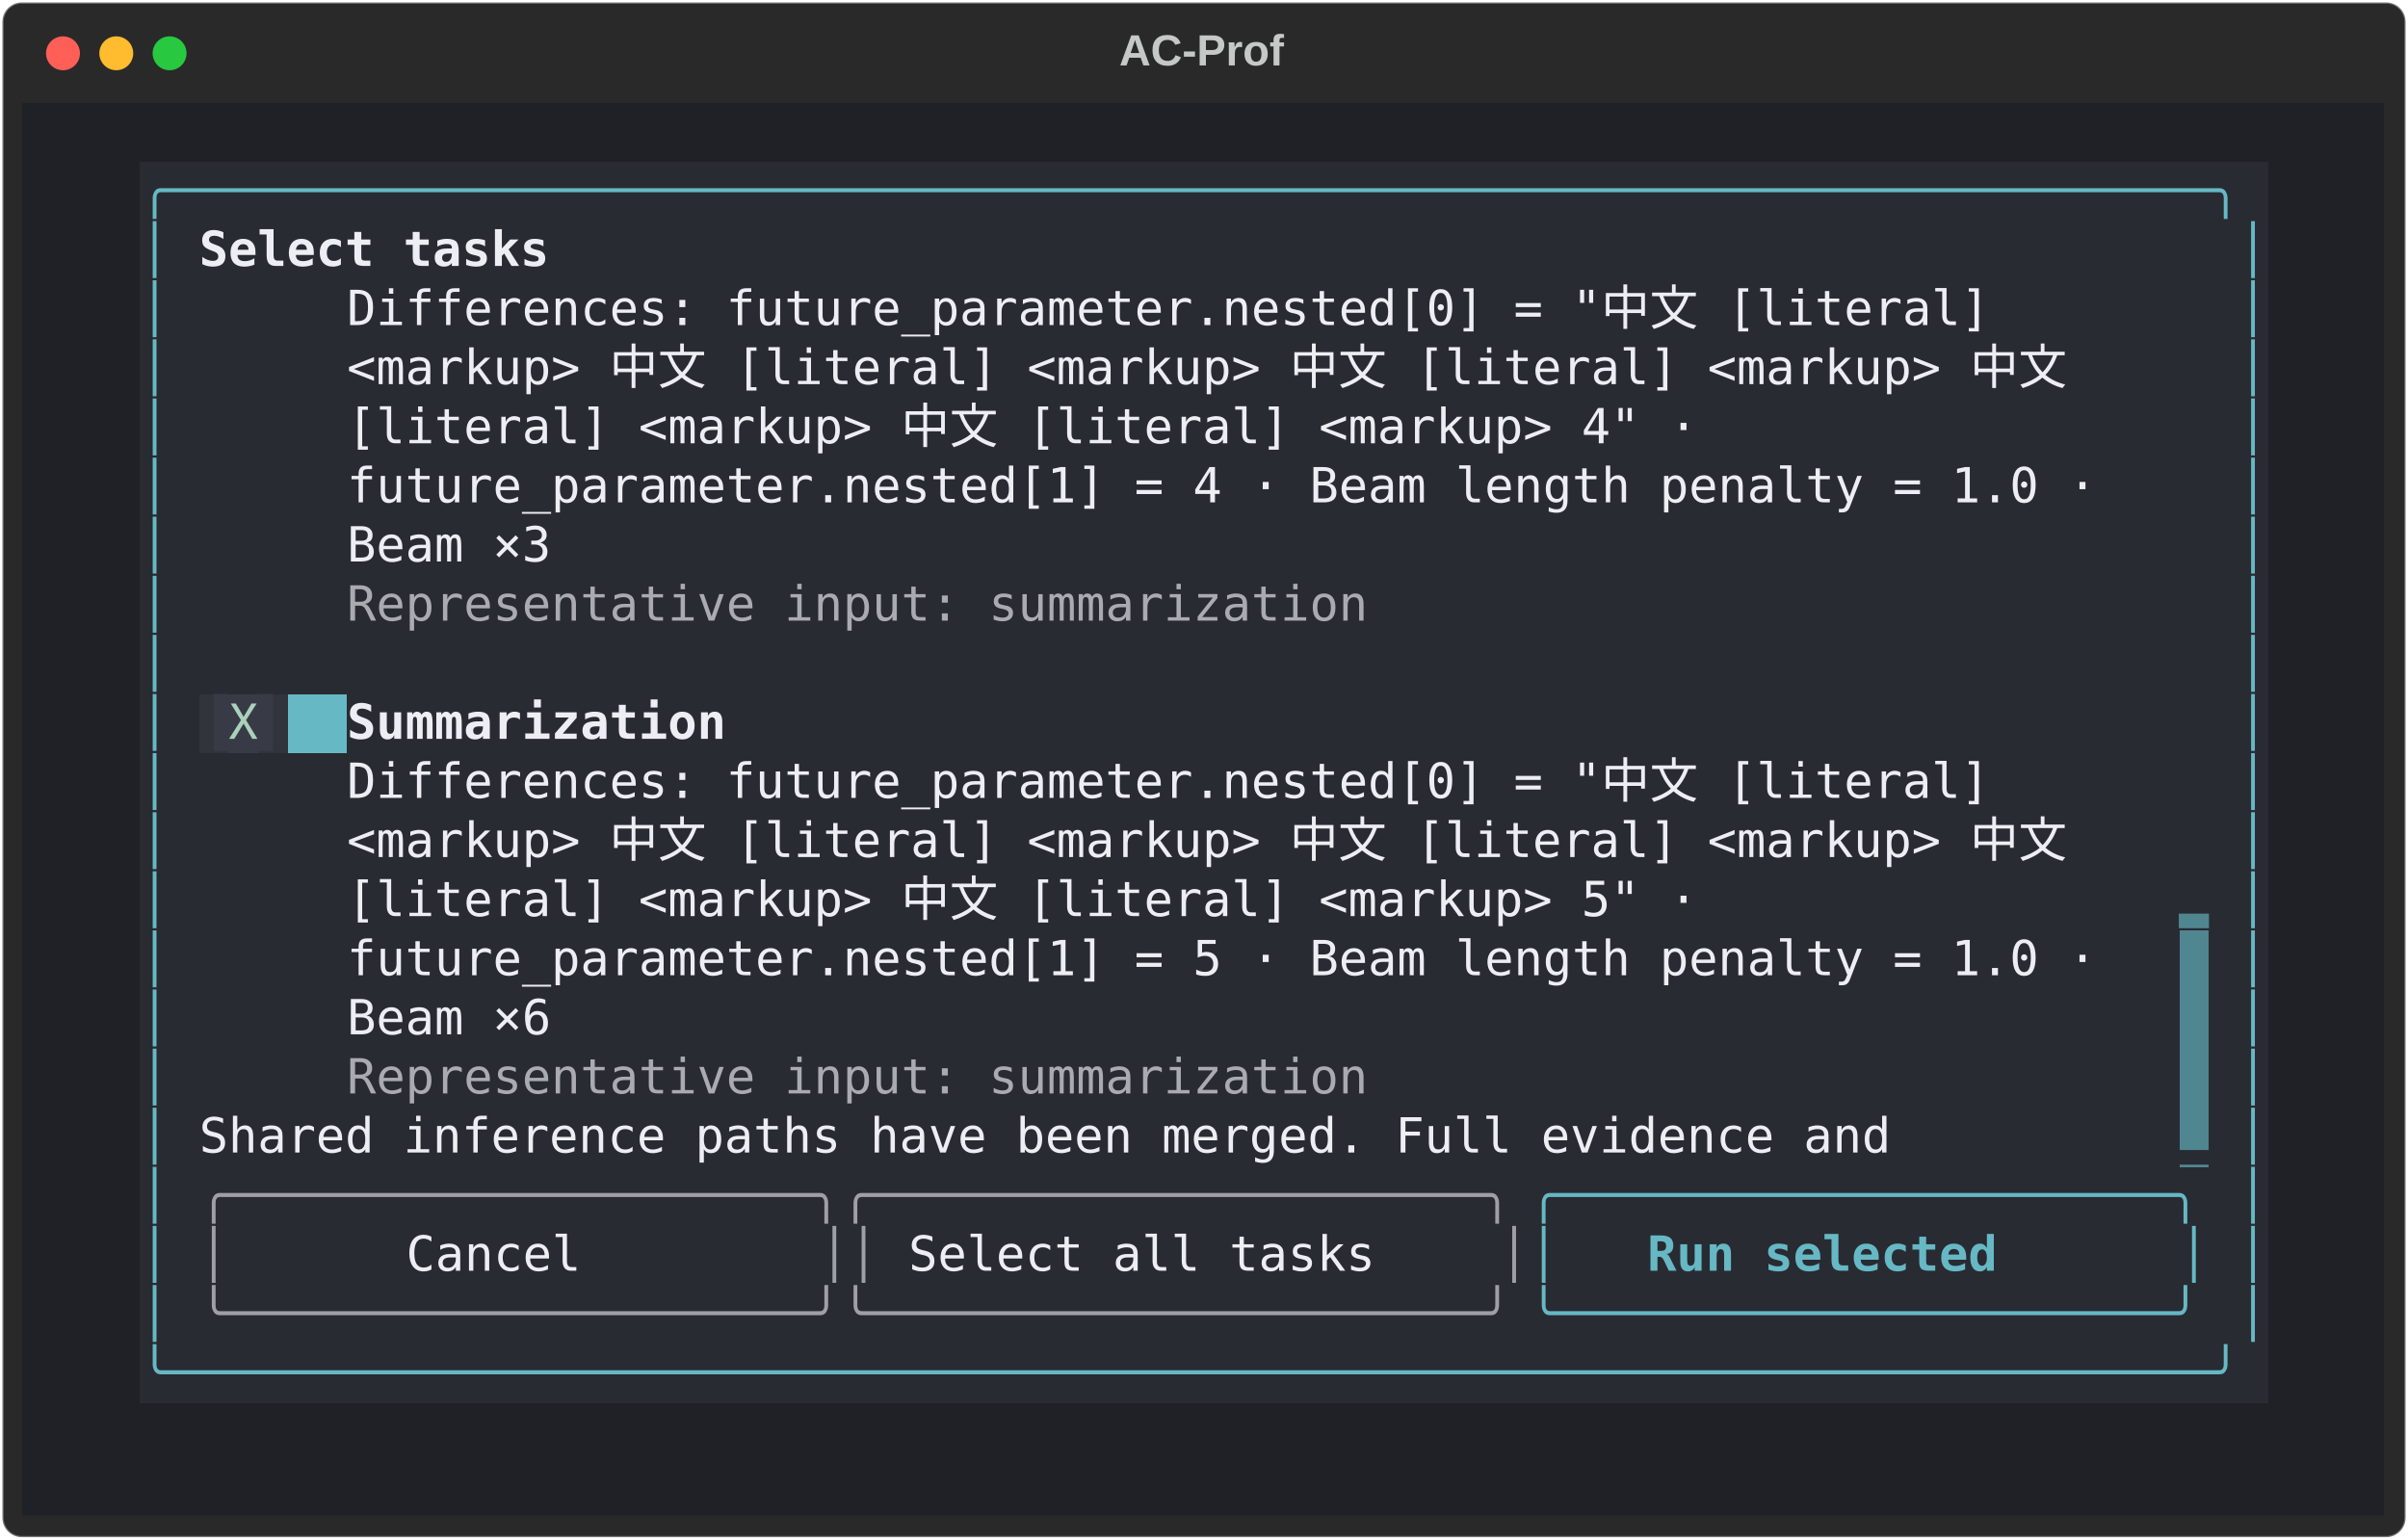
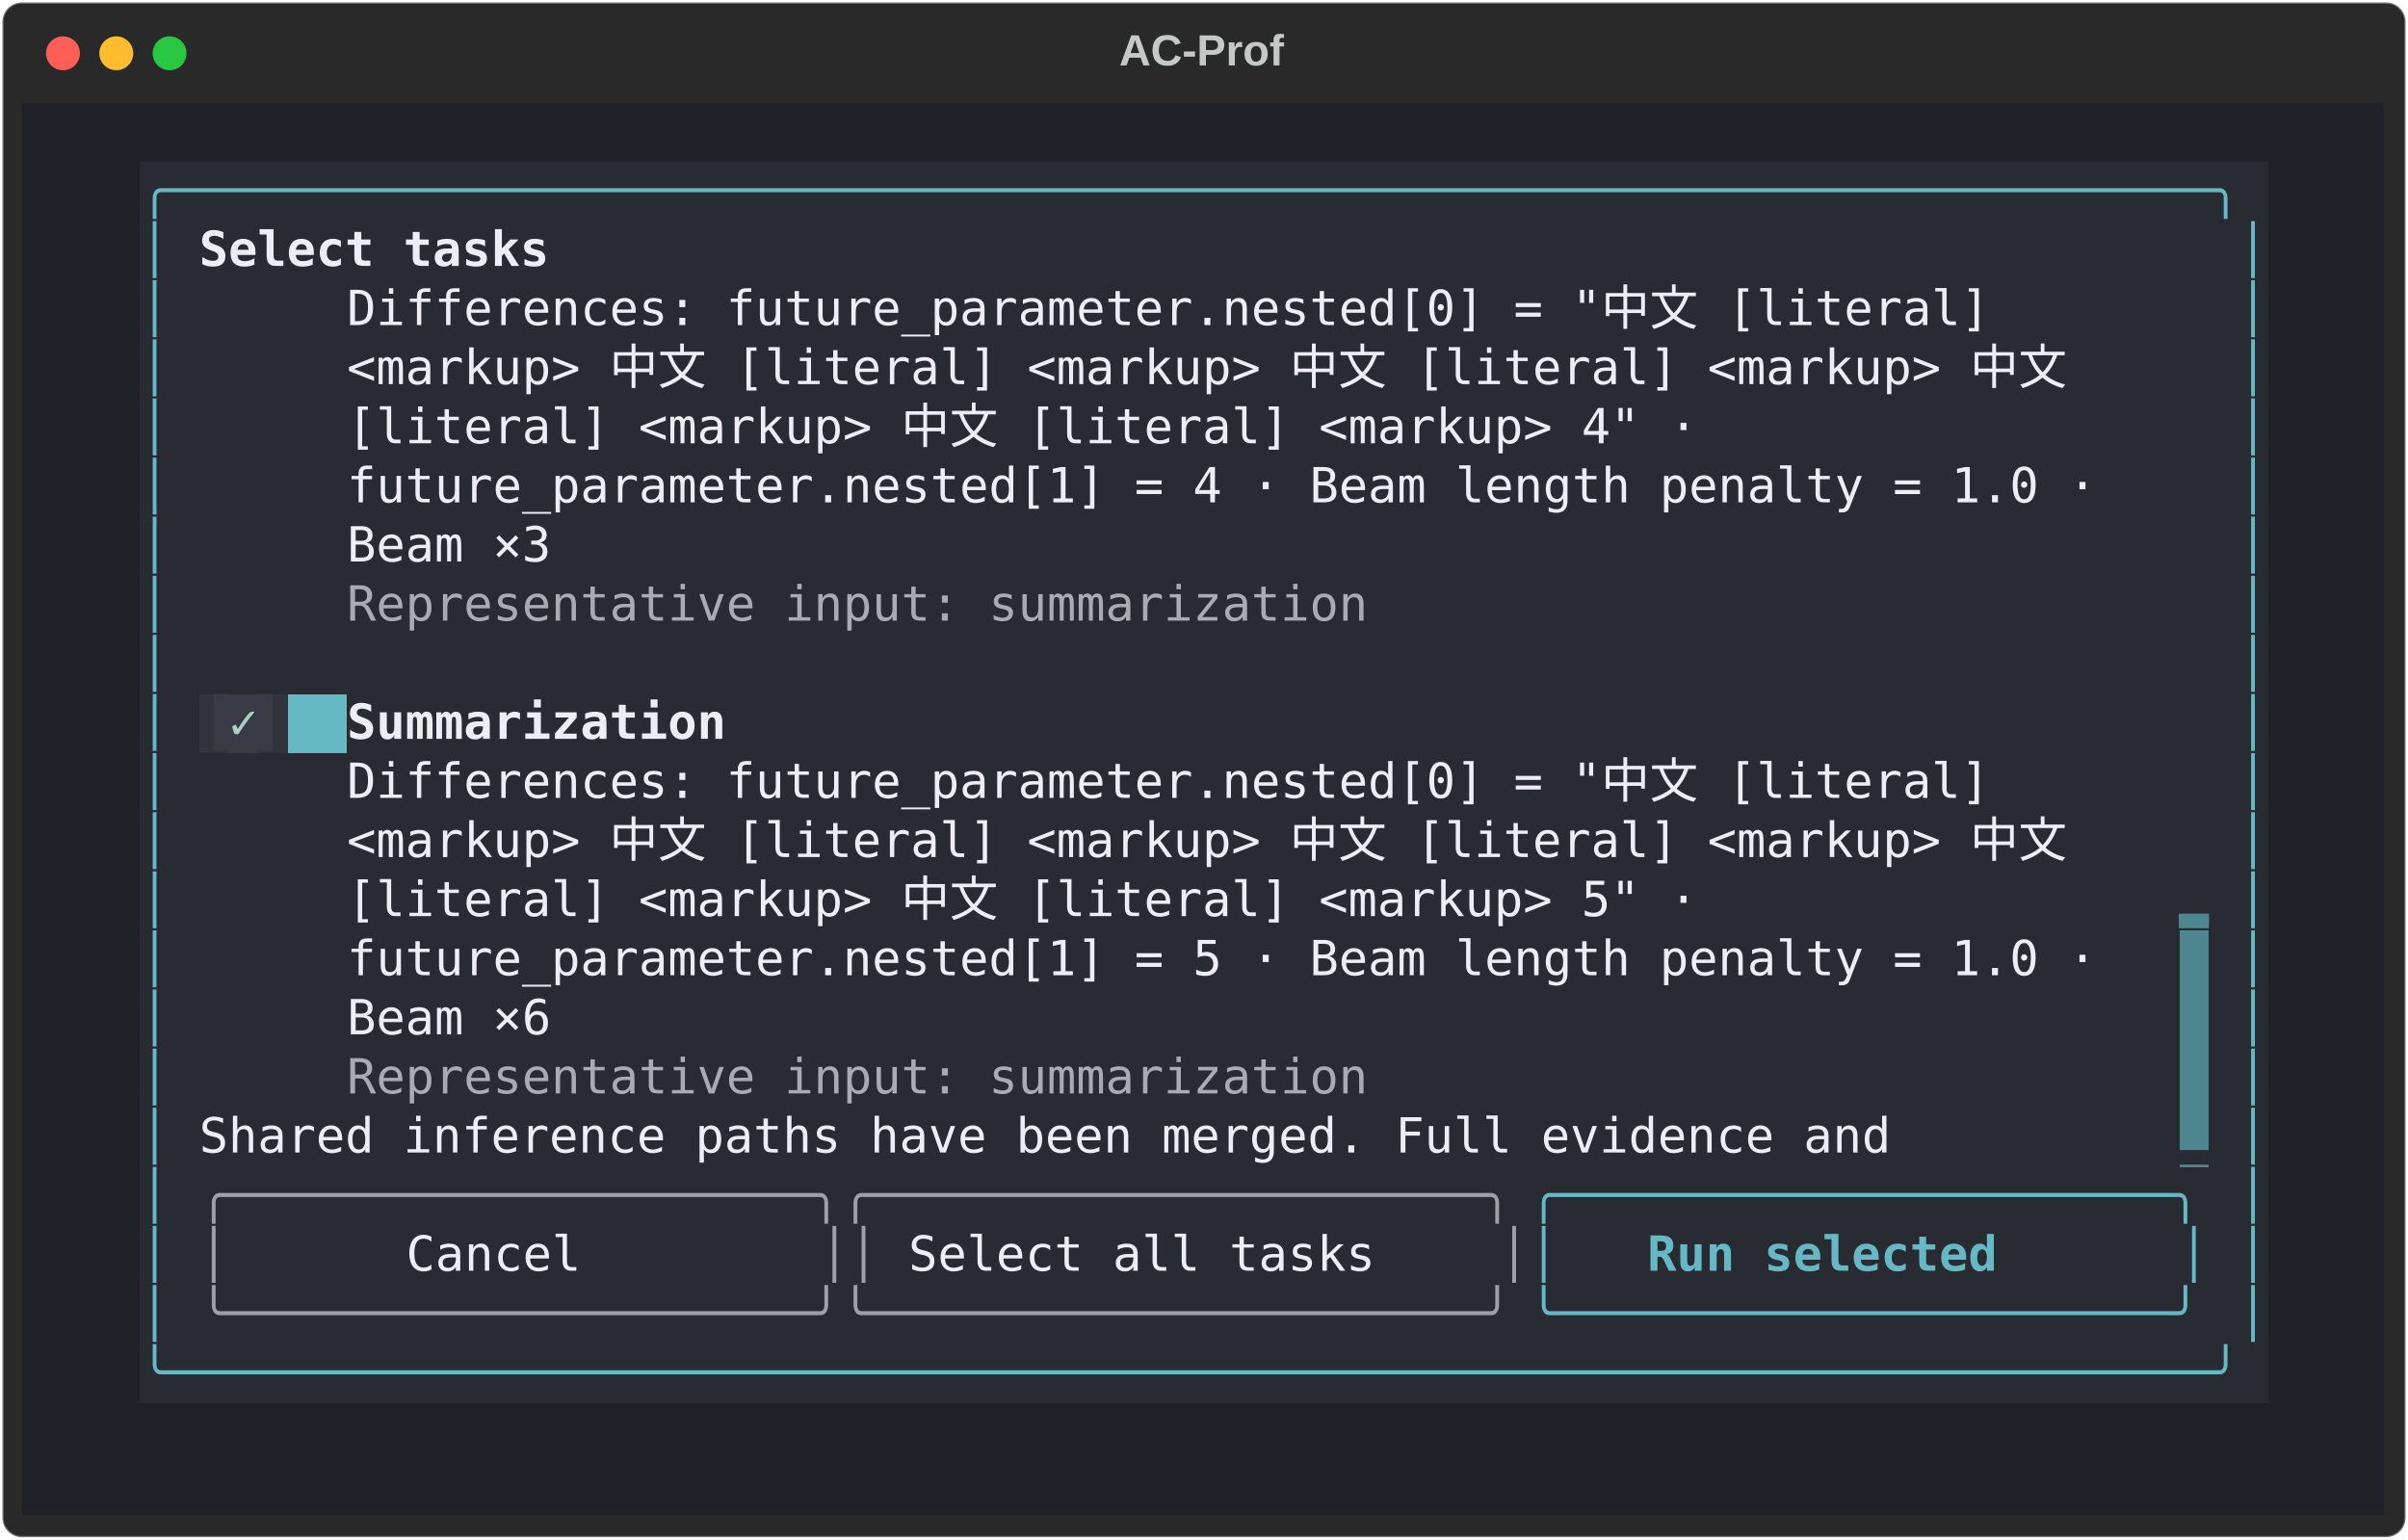
<svg xmlns="http://www.w3.org/2000/svg" class="rich-terminal" viewBox="0 0 994 635.6">
  <style>

    @font-face {
        font-family: "Fira Code";
        src: local("FiraCode-Regular"),
                url("https://cdnjs.cloudflare.com/ajax/libs/firacode/6.2.0/woff2/FiraCode-Regular.woff2") format("woff2"),
                url("https://cdnjs.cloudflare.com/ajax/libs/firacode/6.2.0/woff/FiraCode-Regular.woff") format("woff");
        font-style: normal;
        font-weight: 400;
    }
    @font-face {
        font-family: "Fira Code";
        src: local("FiraCode-Bold"),
                url("https://cdnjs.cloudflare.com/ajax/libs/firacode/6.2.0/woff2/FiraCode-Bold.woff2") format("woff2"),
                url("https://cdnjs.cloudflare.com/ajax/libs/firacode/6.2.0/woff/FiraCode-Bold.woff") format("woff");
        font-style: bold;
        font-weight: 700;
    }

    .terminal-matrix {
        font-family: Fira Code, monospace;
        font-size: 20px;
        line-height: 24.4px;
        font-variant-east-asian: full-width;
    }

    .terminal-title {
        font-size: 18px;
        font-weight: bold;
        font-family: arial;
    }

    .terminal-r1 { fill: #c5c8c6 }
.terminal-r2 { fill: #66b8c4 }
.terminal-r3 { fill: #eceef3;font-weight: bold }
.terminal-r4 { fill: #eceef3 }
.terminal-r5 { fill: #a9abb1 }
.terminal-r6 { fill: #383b45 }
.terminal-r7 { fill: #abd0bc }
.terminal-r8 { fill: #0d1719;font-weight: bold }
.terminal-r9 { fill: #508690 }
.terminal-r10 { fill: #292b32 }
.terminal-r11 { fill: #9ea0a5 }
.terminal-r12 { fill: #66b8c4;font-weight: bold }
    </style>
  <defs>
    <clipPath id="terminal-clip-terminal">
      <rect x="0" y="0" width="975.0" height="584.6" />
    </clipPath>
    <clipPath id="terminal-line-0">
      <rect x="0" y="1.5" width="976" height="24.65" />
    </clipPath>
    <clipPath id="terminal-line-1">
      <rect x="0" y="25.9" width="976" height="24.65" />
    </clipPath>
    <clipPath id="terminal-line-2">
      <rect x="0" y="50.3" width="976" height="24.65" />
    </clipPath>
    <clipPath id="terminal-line-3">
      <rect x="0" y="74.7" width="976" height="24.65" />
    </clipPath>
    <clipPath id="terminal-line-4">
      <rect x="0" y="99.1" width="976" height="24.65" />
    </clipPath>
    <clipPath id="terminal-line-5">
      <rect x="0" y="123.5" width="976" height="24.65" />
    </clipPath>
    <clipPath id="terminal-line-6">
      <rect x="0" y="147.9" width="976" height="24.65" />
    </clipPath>
    <clipPath id="terminal-line-7">
      <rect x="0" y="172.3" width="976" height="24.65" />
    </clipPath>
    <clipPath id="terminal-line-8">
      <rect x="0" y="196.7" width="976" height="24.65" />
    </clipPath>
    <clipPath id="terminal-line-9">
      <rect x="0" y="221.1" width="976" height="24.65" />
    </clipPath>
    <clipPath id="terminal-line-10">
      <rect x="0" y="245.5" width="976" height="24.65" />
    </clipPath>
    <clipPath id="terminal-line-11">
      <rect x="0" y="269.9" width="976" height="24.65" />
    </clipPath>
    <clipPath id="terminal-line-12">
      <rect x="0" y="294.3" width="976" height="24.65" />
    </clipPath>
    <clipPath id="terminal-line-13">
      <rect x="0" y="318.7" width="976" height="24.65" />
    </clipPath>
    <clipPath id="terminal-line-14">
      <rect x="0" y="343.1" width="976" height="24.65" />
    </clipPath>
    <clipPath id="terminal-line-15">
      <rect x="0" y="367.5" width="976" height="24.65" />
    </clipPath>
    <clipPath id="terminal-line-16">
      <rect x="0" y="391.9" width="976" height="24.65" />
    </clipPath>
    <clipPath id="terminal-line-17">
      <rect x="0" y="416.3" width="976" height="24.65" />
    </clipPath>
    <clipPath id="terminal-line-18">
      <rect x="0" y="440.7" width="976" height="24.65" />
    </clipPath>
    <clipPath id="terminal-line-19">
      <rect x="0" y="465.1" width="976" height="24.65" />
    </clipPath>
    <clipPath id="terminal-line-20">
      <rect x="0" y="489.5" width="976" height="24.65" />
    </clipPath>
    <clipPath id="terminal-line-21">
      <rect x="0" y="513.9" width="976" height="24.65" />
    </clipPath>
    <clipPath id="terminal-line-22">
      <rect x="0" y="538.3" width="976" height="24.65" />
    </clipPath>
  </defs>
  <rect fill="#292929" stroke="rgba(255,255,255,0.35)" stroke-width="1" x="1" y="1" width="992" height="633.6" rx="8" />
  <text class="terminal-title" fill="#c5c8c6" text-anchor="middle" x="496" y="27">AC-Prof</text>
  <g transform="translate(26,22)">
    <circle cx="0" cy="0" r="7" fill="#ff5f57" />
    <circle cx="22" cy="0" r="7" fill="#febc2e" />
    <circle cx="44" cy="0" r="7" fill="#28c840" />
  </g>
  <g transform="translate(9, 41)" clip-path="url(#terminal-clip-terminal)">
    <rect fill="#202126" x="0" y="1.5" width="976" height="24.65" shape-rendering="crispEdges" />
    <rect fill="#202126" x="0" y="25.9" width="48.8" height="24.65" shape-rendering="crispEdges" />
    <rect fill="#292b32" x="48.8" y="25.9" width="878.4" height="24.65" shape-rendering="crispEdges" />
    <rect fill="#202126" x="927.2" y="25.9" width="48.8" height="24.65" shape-rendering="crispEdges" />
    <rect fill="#202126" x="0" y="50.3" width="48.8" height="24.65" shape-rendering="crispEdges" />
    <rect fill="#292b32" x="48.8" y="50.3" width="12.2" height="24.65" shape-rendering="crispEdges" />
    <rect fill="#292b32" x="61" y="50.3" width="12.2" height="24.65" shape-rendering="crispEdges" />
    <rect fill="#292b32" x="73.2" y="50.3" width="146.4" height="24.65" shape-rendering="crispEdges" />
    <rect fill="#292b32" x="219.6" y="50.3" width="695.4" height="24.65" shape-rendering="crispEdges" />
    <rect fill="#292b32" x="915" y="50.3" width="12.2" height="24.65" shape-rendering="crispEdges" />
    <rect fill="#202126" x="927.2" y="50.3" width="48.8" height="24.65" shape-rendering="crispEdges" />
    <rect fill="#202126" x="0" y="74.7" width="48.8" height="24.65" shape-rendering="crispEdges" />
    <rect fill="#292b32" x="48.8" y="74.7" width="12.2" height="24.65" shape-rendering="crispEdges" />
    <rect fill="#292b32" x="61" y="74.7" width="73.2" height="24.65" shape-rendering="crispEdges" />
    <rect fill="#292b32" x="134.2" y="74.7" width="695.4" height="24.65" shape-rendering="crispEdges" />
    <rect fill="#292b32" x="829.6" y="74.7" width="61" height="24.65" shape-rendering="crispEdges" />
    <rect fill="#292b32" x="890.6" y="74.7" width="12.2" height="24.65" shape-rendering="crispEdges" />
    <rect fill="#292b32" x="902.8" y="74.7" width="12.2" height="24.65" shape-rendering="crispEdges" />
    <rect fill="#292b32" x="915" y="74.7" width="12.2" height="24.65" shape-rendering="crispEdges" />
    <rect fill="#202126" x="927.2" y="74.7" width="48.8" height="24.65" shape-rendering="crispEdges" />
    <rect fill="#202126" x="0" y="99.1" width="48.8" height="24.65" shape-rendering="crispEdges" />
    <rect fill="#292b32" x="48.8" y="99.1" width="12.2" height="24.65" shape-rendering="crispEdges" />
    <rect fill="#292b32" x="61" y="99.1" width="73.2" height="24.65" shape-rendering="crispEdges" />
    <rect fill="#292b32" x="134.2" y="99.1" width="744.2" height="24.65" shape-rendering="crispEdges" />
    <rect fill="#292b32" x="878.4" y="99.1" width="12.2" height="24.65" shape-rendering="crispEdges" />
    <rect fill="#292b32" x="890.6" y="99.1" width="12.2" height="24.65" shape-rendering="crispEdges" />
    <rect fill="#292b32" x="902.8" y="99.1" width="12.2" height="24.65" shape-rendering="crispEdges" />
    <rect fill="#292b32" x="915" y="99.1" width="12.2" height="24.65" shape-rendering="crispEdges" />
    <rect fill="#202126" x="927.2" y="99.1" width="48.8" height="24.65" shape-rendering="crispEdges" />
    <rect fill="#202126" x="0" y="123.5" width="48.8" height="24.65" shape-rendering="crispEdges" />
    <rect fill="#292b32" x="48.8" y="123.5" width="12.2" height="24.65" shape-rendering="crispEdges" />
    <rect fill="#292b32" x="61" y="123.5" width="73.2" height="24.65" shape-rendering="crispEdges" />
    <rect fill="#292b32" x="134.2" y="123.5" width="573.4" height="24.65" shape-rendering="crispEdges" />
    <rect fill="#292b32" x="707.6" y="123.5" width="183" height="24.65" shape-rendering="crispEdges" />
    <rect fill="#292b32" x="890.6" y="123.5" width="12.2" height="24.65" shape-rendering="crispEdges" />
    <rect fill="#292b32" x="902.8" y="123.5" width="12.2" height="24.65" shape-rendering="crispEdges" />
    <rect fill="#292b32" x="915" y="123.5" width="12.2" height="24.65" shape-rendering="crispEdges" />
    <rect fill="#202126" x="927.2" y="123.5" width="48.8" height="24.65" shape-rendering="crispEdges" />
    <rect fill="#202126" x="0" y="147.9" width="48.8" height="24.65" shape-rendering="crispEdges" />
    <rect fill="#292b32" x="48.8" y="147.9" width="12.2" height="24.65" shape-rendering="crispEdges" />
    <rect fill="#292b32" x="61" y="147.9" width="73.2" height="24.65" shape-rendering="crispEdges" />
    <rect fill="#292b32" x="134.2" y="147.9" width="732" height="24.65" shape-rendering="crispEdges" />
    <rect fill="#292b32" x="866.2" y="147.9" width="24.4" height="24.65" shape-rendering="crispEdges" />
    <rect fill="#292b32" x="890.6" y="147.9" width="12.2" height="24.65" shape-rendering="crispEdges" />
    <rect fill="#292b32" x="902.8" y="147.9" width="12.2" height="24.65" shape-rendering="crispEdges" />
    <rect fill="#292b32" x="915" y="147.9" width="12.2" height="24.65" shape-rendering="crispEdges" />
    <rect fill="#202126" x="927.2" y="147.9" width="48.8" height="24.65" shape-rendering="crispEdges" />
    <rect fill="#202126" x="0" y="172.3" width="48.8" height="24.65" shape-rendering="crispEdges" />
    <rect fill="#292b32" x="48.8" y="172.3" width="12.2" height="24.65" shape-rendering="crispEdges" />
    <rect fill="#292b32" x="61" y="172.3" width="73.2" height="24.65" shape-rendering="crispEdges" />
    <rect fill="#292b32" x="134.2" y="172.3" width="85.4" height="24.65" shape-rendering="crispEdges" />
    <rect fill="#292b32" x="219.6" y="172.3" width="671" height="24.65" shape-rendering="crispEdges" />
    <rect fill="#292b32" x="890.6" y="172.3" width="12.2" height="24.65" shape-rendering="crispEdges" />
    <rect fill="#292b32" x="902.8" y="172.3" width="12.2" height="24.65" shape-rendering="crispEdges" />
    <rect fill="#292b32" x="915" y="172.3" width="12.2" height="24.65" shape-rendering="crispEdges" />
    <rect fill="#202126" x="927.2" y="172.3" width="48.8" height="24.65" shape-rendering="crispEdges" />
    <rect fill="#202126" x="0" y="196.7" width="48.8" height="24.65" shape-rendering="crispEdges" />
    <rect fill="#292b32" x="48.8" y="196.7" width="12.2" height="24.65" shape-rendering="crispEdges" />
    <rect fill="#292b32" x="61" y="196.7" width="73.2" height="24.65" shape-rendering="crispEdges" />
    <rect fill="#292b32" x="134.2" y="196.7" width="427" height="24.65" shape-rendering="crispEdges" />
    <rect fill="#292b32" x="561.2" y="196.7" width="329.4" height="24.65" shape-rendering="crispEdges" />
    <rect fill="#292b32" x="890.6" y="196.7" width="12.2" height="24.65" shape-rendering="crispEdges" />
    <rect fill="#292b32" x="902.8" y="196.7" width="12.2" height="24.65" shape-rendering="crispEdges" />
    <rect fill="#292b32" x="915" y="196.7" width="12.2" height="24.65" shape-rendering="crispEdges" />
    <rect fill="#202126" x="927.2" y="196.7" width="48.8" height="24.65" shape-rendering="crispEdges" />
    <rect fill="#202126" x="0" y="221.1" width="48.8" height="24.65" shape-rendering="crispEdges" />
    <rect fill="#292b32" x="48.8" y="221.1" width="12.2" height="24.65" shape-rendering="crispEdges" />
    <rect fill="#292b32" x="61" y="221.1" width="829.6" height="24.65" shape-rendering="crispEdges" />
    <rect fill="#292b32" x="890.6" y="221.1" width="12.2" height="24.65" shape-rendering="crispEdges" />
    <rect fill="#292b32" x="902.8" y="221.1" width="12.2" height="24.65" shape-rendering="crispEdges" />
    <rect fill="#292b32" x="915" y="221.1" width="12.2" height="24.65" shape-rendering="crispEdges" />
    <rect fill="#202126" x="927.2" y="221.1" width="48.8" height="24.65" shape-rendering="crispEdges" />
    <rect fill="#202126" x="0" y="245.5" width="48.8" height="24.65" shape-rendering="crispEdges" />
    <rect fill="#292b32" x="48.8" y="245.5" width="12.2" height="24.65" shape-rendering="crispEdges" />
    <rect fill="#292b32" x="61" y="245.5" width="12.2" height="24.65" shape-rendering="crispEdges" />
    <rect fill="#32343b" x="73.2" y="245.5" width="12.2" height="24.65" shape-rendering="crispEdges" />
    <rect fill="#383b45" x="85.4" y="245.5" width="12.2" height="24.65" shape-rendering="crispEdges" />
    <rect fill="#32343b" x="97.6" y="245.5" width="12.2" height="24.65" shape-rendering="crispEdges" />
    <rect fill="#66b8c4" x="109.8" y="245.5" width="24.4" height="24.65" shape-rendering="crispEdges" />
    <rect fill="#292b32" x="134.2" y="245.5" width="158.6" height="24.65" shape-rendering="crispEdges" />
    <rect fill="#292b32" x="292.8" y="245.5" width="597.8" height="24.65" shape-rendering="crispEdges" />
    <rect fill="#292b32" x="890.6" y="245.5" width="12.2" height="24.65" shape-rendering="crispEdges" />
    <rect fill="#292b32" x="902.8" y="245.5" width="12.2" height="24.65" shape-rendering="crispEdges" />
    <rect fill="#292b32" x="915" y="245.5" width="12.2" height="24.65" shape-rendering="crispEdges" />
    <rect fill="#202126" x="927.2" y="245.5" width="48.8" height="24.65" shape-rendering="crispEdges" />
    <rect fill="#202126" x="0" y="269.9" width="48.8" height="24.65" shape-rendering="crispEdges" />
    <rect fill="#292b32" x="48.8" y="269.9" width="12.2" height="24.65" shape-rendering="crispEdges" />
    <rect fill="#292b32" x="61" y="269.9" width="73.2" height="24.65" shape-rendering="crispEdges" />
    <rect fill="#292b32" x="134.2" y="269.9" width="695.4" height="24.65" shape-rendering="crispEdges" />
    <rect fill="#292b32" x="829.6" y="269.9" width="61" height="24.65" shape-rendering="crispEdges" />
    <rect fill="#292b32" x="890.6" y="269.9" width="12.2" height="24.65" shape-rendering="crispEdges" />
    <rect fill="#292b32" x="902.8" y="269.9" width="12.2" height="24.65" shape-rendering="crispEdges" />
    <rect fill="#292b32" x="915" y="269.9" width="12.2" height="24.65" shape-rendering="crispEdges" />
    <rect fill="#202126" x="927.2" y="269.9" width="48.8" height="24.65" shape-rendering="crispEdges" />
    <rect fill="#202126" x="0" y="294.3" width="48.8" height="24.65" shape-rendering="crispEdges" />
    <rect fill="#292b32" x="48.8" y="294.3" width="12.2" height="24.65" shape-rendering="crispEdges" />
    <rect fill="#292b32" x="61" y="294.3" width="73.2" height="24.65" shape-rendering="crispEdges" />
    <rect fill="#292b32" x="134.2" y="294.3" width="744.2" height="24.65" shape-rendering="crispEdges" />
    <rect fill="#292b32" x="878.4" y="294.3" width="12.2" height="24.65" shape-rendering="crispEdges" />
    <rect fill="#292b32" x="890.6" y="294.3" width="12.2" height="24.65" shape-rendering="crispEdges" />
    <rect fill="#292b32" x="902.8" y="294.3" width="12.2" height="24.65" shape-rendering="crispEdges" />
    <rect fill="#292b32" x="915" y="294.3" width="12.2" height="24.65" shape-rendering="crispEdges" />
    <rect fill="#202126" x="927.2" y="294.3" width="48.8" height="24.65" shape-rendering="crispEdges" />
    <rect fill="#202126" x="0" y="318.7" width="48.8" height="24.65" shape-rendering="crispEdges" />
    <rect fill="#292b32" x="48.8" y="318.7" width="12.2" height="24.65" shape-rendering="crispEdges" />
    <rect fill="#292b32" x="61" y="318.7" width="73.2" height="24.65" shape-rendering="crispEdges" />
    <rect fill="#292b32" x="134.2" y="318.7" width="573.4" height="24.65" shape-rendering="crispEdges" />
    <rect fill="#292b32" x="707.6" y="318.7" width="183" height="24.65" shape-rendering="crispEdges" />
    <rect fill="#292b32" x="890.6" y="318.7" width="12.2" height="24.65" shape-rendering="crispEdges" />
    <rect fill="#292b32" x="902.8" y="318.7" width="12.2" height="24.65" shape-rendering="crispEdges" />
    <rect fill="#292b32" x="915" y="318.7" width="12.2" height="24.65" shape-rendering="crispEdges" />
    <rect fill="#202126" x="927.2" y="318.7" width="48.8" height="24.65" shape-rendering="crispEdges" />
    <rect fill="#202126" x="0" y="343.1" width="48.8" height="24.65" shape-rendering="crispEdges" />
    <rect fill="#292b32" x="48.8" y="343.1" width="12.2" height="24.65" shape-rendering="crispEdges" />
    <rect fill="#292b32" x="61" y="343.1" width="73.2" height="24.65" shape-rendering="crispEdges" />
    <rect fill="#292b32" x="134.2" y="343.1" width="732" height="24.65" shape-rendering="crispEdges" />
    <rect fill="#292b32" x="866.2" y="343.1" width="24.4" height="24.65" shape-rendering="crispEdges" />
    <rect fill="#508690" x="890.6" y="343.1" width="12.2" height="24.65" shape-rendering="crispEdges" />
    <rect fill="#292b32" x="902.8" y="343.1" width="12.2" height="24.65" shape-rendering="crispEdges" />
    <rect fill="#292b32" x="915" y="343.1" width="12.2" height="24.65" shape-rendering="crispEdges" />
    <rect fill="#202126" x="927.2" y="343.1" width="48.8" height="24.65" shape-rendering="crispEdges" />
    <rect fill="#202126" x="0" y="367.5" width="48.8" height="24.65" shape-rendering="crispEdges" />
    <rect fill="#292b32" x="48.8" y="367.5" width="12.2" height="24.65" shape-rendering="crispEdges" />
    <rect fill="#292b32" x="61" y="367.5" width="73.2" height="24.65" shape-rendering="crispEdges" />
    <rect fill="#292b32" x="134.2" y="367.5" width="85.4" height="24.65" shape-rendering="crispEdges" />
    <rect fill="#292b32" x="219.6" y="367.5" width="671" height="24.65" shape-rendering="crispEdges" />
    <rect fill="#508690" x="890.6" y="367.5" width="12.2" height="24.65" shape-rendering="crispEdges" />
    <rect fill="#292b32" x="902.8" y="367.5" width="12.2" height="24.65" shape-rendering="crispEdges" />
    <rect fill="#292b32" x="915" y="367.5" width="12.2" height="24.65" shape-rendering="crispEdges" />
    <rect fill="#202126" x="927.2" y="367.5" width="48.8" height="24.65" shape-rendering="crispEdges" />
    <rect fill="#202126" x="0" y="391.9" width="48.8" height="24.65" shape-rendering="crispEdges" />
    <rect fill="#292b32" x="48.8" y="391.9" width="12.2" height="24.65" shape-rendering="crispEdges" />
    <rect fill="#292b32" x="61" y="391.9" width="73.2" height="24.65" shape-rendering="crispEdges" />
    <rect fill="#292b32" x="134.2" y="391.9" width="427" height="24.65" shape-rendering="crispEdges" />
    <rect fill="#292b32" x="561.2" y="391.9" width="329.4" height="24.65" shape-rendering="crispEdges" />
    <rect fill="#508690" x="890.6" y="391.9" width="12.2" height="24.65" shape-rendering="crispEdges" />
    <rect fill="#292b32" x="902.8" y="391.9" width="12.2" height="24.65" shape-rendering="crispEdges" />
    <rect fill="#292b32" x="915" y="391.9" width="12.2" height="24.65" shape-rendering="crispEdges" />
    <rect fill="#202126" x="927.2" y="391.9" width="48.8" height="24.65" shape-rendering="crispEdges" />
    <rect fill="#202126" x="0" y="416.3" width="48.8" height="24.65" shape-rendering="crispEdges" />
    <rect fill="#292b32" x="48.8" y="416.3" width="12.2" height="24.65" shape-rendering="crispEdges" />
    <rect fill="#292b32" x="61" y="416.3" width="12.2" height="24.65" shape-rendering="crispEdges" />
    <rect fill="#292b32" x="73.2" y="416.3" width="707.6" height="24.65" shape-rendering="crispEdges" />
    <rect fill="#292b32" x="780.8" y="416.3" width="109.8" height="24.65" shape-rendering="crispEdges" />
    <rect fill="#508690" x="890.6" y="416.3" width="12.2" height="24.65" shape-rendering="crispEdges" />
    <rect fill="#292b32" x="902.8" y="416.3" width="12.2" height="24.65" shape-rendering="crispEdges" />
    <rect fill="#292b32" x="915" y="416.3" width="12.2" height="24.65" shape-rendering="crispEdges" />
    <rect fill="#202126" x="927.2" y="416.3" width="48.8" height="24.65" shape-rendering="crispEdges" />
    <rect fill="#202126" x="0" y="440.7" width="48.8" height="24.65" shape-rendering="crispEdges" />
    <rect fill="#292b32" x="48.8" y="440.7" width="12.2" height="24.65" shape-rendering="crispEdges" />
    <rect fill="#292b32" x="61" y="440.7" width="12.2" height="24.65" shape-rendering="crispEdges" />
    <rect fill="#292b32" x="73.2" y="440.7" width="549" height="24.65" shape-rendering="crispEdges" />
    <rect fill="#292b32" x="622.2" y="440.7" width="280.6" height="24.65" shape-rendering="crispEdges" />
    <rect fill="#292b32" x="902.8" y="440.7" width="12.2" height="24.65" shape-rendering="crispEdges" />
    <rect fill="#292b32" x="915" y="440.7" width="12.2" height="24.65" shape-rendering="crispEdges" />
    <rect fill="#202126" x="927.2" y="440.7" width="48.8" height="24.65" shape-rendering="crispEdges" />
    <rect fill="#202126" x="0" y="465.1" width="48.8" height="24.65" shape-rendering="crispEdges" />
    <rect fill="#292b32" x="48.8" y="465.1" width="12.2" height="24.65" shape-rendering="crispEdges" />
    <rect fill="#292b32" x="61" y="465.1" width="12.2" height="24.65" shape-rendering="crispEdges" />
    <rect fill="#292b32" x="73.2" y="465.1" width="12.2" height="24.65" shape-rendering="crispEdges" />
    <rect fill="#292b32" x="85.4" y="465.1" width="73.2" height="24.65" shape-rendering="crispEdges" />
    <rect fill="#292b32" x="158.6" y="465.1" width="97.6" height="24.65" shape-rendering="crispEdges" />
    <rect fill="#292b32" x="256.2" y="465.1" width="73.2" height="24.65" shape-rendering="crispEdges" />
    <rect fill="#292b32" x="329.4" y="465.1" width="24.4" height="24.65" shape-rendering="crispEdges" />
    <rect fill="#292b32" x="353.8" y="465.1" width="12.2" height="24.65" shape-rendering="crispEdges" />
    <rect fill="#292b32" x="366" y="465.1" width="219.6" height="24.65" shape-rendering="crispEdges" />
    <rect fill="#292b32" x="585.6" y="465.1" width="24.4" height="24.65" shape-rendering="crispEdges" />
    <rect fill="#292b32" x="610" y="465.1" width="12.2" height="24.65" shape-rendering="crispEdges" />
    <rect fill="#292b32" x="622.2" y="465.1" width="12.2" height="24.65" shape-rendering="crispEdges" />
    <rect fill="#292b32" x="634.4" y="465.1" width="36.6" height="24.65" shape-rendering="crispEdges" />
    <rect fill="#292b32" x="671" y="465.1" width="170.8" height="24.65" shape-rendering="crispEdges" />
    <rect fill="#292b32" x="841.8" y="465.1" width="48.8" height="24.65" shape-rendering="crispEdges" />
    <rect fill="#292b32" x="890.6" y="465.1" width="12.2" height="24.65" shape-rendering="crispEdges" />
    <rect fill="#292b32" x="902.8" y="465.1" width="12.2" height="24.65" shape-rendering="crispEdges" />
    <rect fill="#292b32" x="915" y="465.1" width="12.2" height="24.65" shape-rendering="crispEdges" />
    <rect fill="#202126" x="927.2" y="465.1" width="48.8" height="24.65" shape-rendering="crispEdges" />
    <rect fill="#202126" x="0" y="489.5" width="48.8" height="24.65" shape-rendering="crispEdges" />
    <rect fill="#292b32" x="48.8" y="489.5" width="12.2" height="24.65" shape-rendering="crispEdges" />
    <rect fill="#292b32" x="61" y="489.5" width="12.2" height="24.65" shape-rendering="crispEdges" />
    <rect fill="#292b32" x="73.2" y="489.5" width="549" height="24.65" shape-rendering="crispEdges" />
    <rect fill="#292b32" x="622.2" y="489.5" width="280.6" height="24.65" shape-rendering="crispEdges" />
    <rect fill="#292b32" x="902.8" y="489.5" width="12.2" height="24.65" shape-rendering="crispEdges" />
    <rect fill="#292b32" x="915" y="489.5" width="12.2" height="24.65" shape-rendering="crispEdges" />
    <rect fill="#202126" x="927.2" y="489.5" width="48.8" height="24.65" shape-rendering="crispEdges" />
    <rect fill="#202126" x="0" y="513.9" width="48.8" height="24.65" shape-rendering="crispEdges" />
    <rect fill="#292b32" x="48.8" y="513.9" width="878.4" height="24.65" shape-rendering="crispEdges" />
    <rect fill="#202126" x="927.2" y="513.9" width="48.8" height="24.65" shape-rendering="crispEdges" />
    <rect fill="#202126" x="0" y="538.3" width="976" height="24.65" shape-rendering="crispEdges" />
    <rect fill="#202126" x="0" y="562.7" width="976" height="24.65" shape-rendering="crispEdges" />
    <g class="terminal-matrix">
      <text class="terminal-r1" x="976" y="20" textLength="12.2" clip-path="url(#terminal-line-0)">
</text>
      <text class="terminal-r2" x="48.8" y="44.4" textLength="878.4" clip-path="url(#terminal-line-1)">╭──────────────────────────────────────────────────────────────────────╮</text>
      <text class="terminal-r1" x="976" y="44.4" textLength="12.2" clip-path="url(#terminal-line-1)">
</text>
      <text class="terminal-r2" x="48.8" y="68.8" textLength="12.2" clip-path="url(#terminal-line-2)">│</text>
      <text class="terminal-r3" x="73.2" y="68.8" textLength="146.4" clip-path="url(#terminal-line-2)">Select tasks</text>
      <text class="terminal-r2" x="915" y="68.8" textLength="12.2" clip-path="url(#terminal-line-2)">│</text>
      <text class="terminal-r1" x="976" y="68.8" textLength="12.2" clip-path="url(#terminal-line-2)">
</text>
      <text class="terminal-r2" x="48.8" y="93.2" textLength="12.2" clip-path="url(#terminal-line-3)">│</text>
      <text class="terminal-r4" x="134.2" y="93.2" textLength="671" clip-path="url(#terminal-line-3)">Differences: future_parameter.nested[0] = "中文 [literal]</text>
      <text class="terminal-r2" x="915" y="93.2" textLength="12.2" clip-path="url(#terminal-line-3)">│</text>
      <text class="terminal-r1" x="976" y="93.2" textLength="12.2" clip-path="url(#terminal-line-3)">
</text>
      <text class="terminal-r2" x="48.8" y="117.6" textLength="12.2" clip-path="url(#terminal-line-4)">│</text>
      <text class="terminal-r4" x="134.2" y="117.6" textLength="671" clip-path="url(#terminal-line-4)">&lt;markup&gt; 中文 [literal] &lt;markup&gt; 中文 [literal] &lt;markup&gt; 中文</text>
      <text class="terminal-r2" x="915" y="117.6" textLength="12.2" clip-path="url(#terminal-line-4)">│</text>
      <text class="terminal-r1" x="976" y="117.6" textLength="12.2" clip-path="url(#terminal-line-4)">
</text>
      <text class="terminal-r2" x="48.8" y="142" textLength="12.2" clip-path="url(#terminal-line-5)">│</text>
      <text class="terminal-r4" x="134.2" y="142" textLength="549" clip-path="url(#terminal-line-5)">[literal] &lt;markup&gt; 中文 [literal] &lt;markup&gt; 4" ·</text>
      <text class="terminal-r2" x="915" y="142" textLength="12.2" clip-path="url(#terminal-line-5)">│</text>
      <text class="terminal-r1" x="976" y="142" textLength="12.2" clip-path="url(#terminal-line-5)">
</text>
      <text class="terminal-r2" x="48.8" y="166.4" textLength="12.2" clip-path="url(#terminal-line-6)">│</text>
      <text class="terminal-r4" x="134.2" y="166.4" textLength="732" clip-path="url(#terminal-line-6)">future_parameter.nested[1] = 4 · Beam length penalty = 1.0 ·</text>
      <text class="terminal-r2" x="915" y="166.4" textLength="12.2" clip-path="url(#terminal-line-6)">│</text>
      <text class="terminal-r1" x="976" y="166.4" textLength="12.2" clip-path="url(#terminal-line-6)">
</text>
      <text class="terminal-r2" x="48.8" y="190.8" textLength="12.2" clip-path="url(#terminal-line-7)">│</text>
      <text class="terminal-r4" x="134.2" y="190.8" textLength="85.4" clip-path="url(#terminal-line-7)">Beam ×3</text>
      <text class="terminal-r2" x="915" y="190.8" textLength="12.2" clip-path="url(#terminal-line-7)">│</text>
      <text class="terminal-r1" x="976" y="190.8" textLength="12.2" clip-path="url(#terminal-line-7)">
</text>
      <text class="terminal-r2" x="48.8" y="215.2" textLength="12.2" clip-path="url(#terminal-line-8)">│</text>
      <text class="terminal-r5" x="134.2" y="215.2" textLength="427" clip-path="url(#terminal-line-8)">Representative input: summarization</text>
      <text class="terminal-r2" x="915" y="215.2" textLength="12.2" clip-path="url(#terminal-line-8)">│</text>
      <text class="terminal-r1" x="976" y="215.2" textLength="12.2" clip-path="url(#terminal-line-8)">
</text>
      <text class="terminal-r2" x="48.8" y="239.6" textLength="12.2" clip-path="url(#terminal-line-9)">│</text>
      <text class="terminal-r2" x="915" y="239.6" textLength="12.2" clip-path="url(#terminal-line-9)">│</text>
      <text class="terminal-r1" x="976" y="239.6" textLength="12.2" clip-path="url(#terminal-line-9)">
</text>
      <text class="terminal-r2" x="48.8" y="264" textLength="12.2" clip-path="url(#terminal-line-10)">│</text>
      <text class="terminal-r6" x="73.2" y="264" textLength="12.2" clip-path="url(#terminal-line-10)">▐</text>
-       <text class="terminal-r7" x="85.4" y="264" textLength="12.2" clip-path="url(#terminal-line-10)">X</text>
+       <text class="terminal-r7" x="85.4" y="264" textLength="12.2" clip-path="url(#terminal-line-10)">✓</text>
      <text class="terminal-r6" x="97.6" y="264" textLength="12.2" clip-path="url(#terminal-line-10)">▌</text>
      <text class="terminal-r3" x="134.2" y="264" textLength="158.6" clip-path="url(#terminal-line-10)">Summarization</text>
      <text class="terminal-r2" x="915" y="264" textLength="12.2" clip-path="url(#terminal-line-10)">│</text>
      <text class="terminal-r1" x="976" y="264" textLength="12.2" clip-path="url(#terminal-line-10)">
</text>
      <text class="terminal-r2" x="48.8" y="288.4" textLength="12.2" clip-path="url(#terminal-line-11)">│</text>
      <text class="terminal-r4" x="134.2" y="288.4" textLength="671" clip-path="url(#terminal-line-11)">Differences: future_parameter.nested[0] = "中文 [literal]</text>
      <text class="terminal-r2" x="915" y="288.4" textLength="12.2" clip-path="url(#terminal-line-11)">│</text>
      <text class="terminal-r1" x="976" y="288.4" textLength="12.2" clip-path="url(#terminal-line-11)">
</text>
      <text class="terminal-r2" x="48.8" y="312.8" textLength="12.2" clip-path="url(#terminal-line-12)">│</text>
      <text class="terminal-r4" x="134.2" y="312.8" textLength="671" clip-path="url(#terminal-line-12)">&lt;markup&gt; 中文 [literal] &lt;markup&gt; 中文 [literal] &lt;markup&gt; 中文</text>
      <text class="terminal-r2" x="915" y="312.8" textLength="12.2" clip-path="url(#terminal-line-12)">│</text>
      <text class="terminal-r1" x="976" y="312.8" textLength="12.2" clip-path="url(#terminal-line-12)">
</text>
      <text class="terminal-r2" x="48.8" y="337.2" textLength="12.2" clip-path="url(#terminal-line-13)">│</text>
      <text class="terminal-r4" x="134.2" y="337.2" textLength="549" clip-path="url(#terminal-line-13)">[literal] &lt;markup&gt; 中文 [literal] &lt;markup&gt; 5" ·</text>
      <text class="terminal-r9" x="890.6" y="337.2" textLength="12.2" clip-path="url(#terminal-line-13)">▂</text>
      <text class="terminal-r2" x="915" y="337.2" textLength="12.2" clip-path="url(#terminal-line-13)">│</text>
      <text class="terminal-r1" x="976" y="337.2" textLength="12.2" clip-path="url(#terminal-line-13)">
</text>
      <text class="terminal-r2" x="48.8" y="361.6" textLength="12.2" clip-path="url(#terminal-line-14)">│</text>
      <text class="terminal-r4" x="134.2" y="361.6" textLength="732" clip-path="url(#terminal-line-14)">future_parameter.nested[1] = 5 · Beam length penalty = 1.0 ·</text>
      <text class="terminal-r2" x="915" y="361.6" textLength="12.2" clip-path="url(#terminal-line-14)">│</text>
      <text class="terminal-r1" x="976" y="361.6" textLength="12.2" clip-path="url(#terminal-line-14)">
</text>
      <text class="terminal-r2" x="48.8" y="386" textLength="12.2" clip-path="url(#terminal-line-15)">│</text>
      <text class="terminal-r4" x="134.2" y="386" textLength="85.4" clip-path="url(#terminal-line-15)">Beam ×6</text>
      <text class="terminal-r2" x="915" y="386" textLength="12.2" clip-path="url(#terminal-line-15)">│</text>
      <text class="terminal-r1" x="976" y="386" textLength="12.2" clip-path="url(#terminal-line-15)">
</text>
      <text class="terminal-r2" x="48.8" y="410.4" textLength="12.2" clip-path="url(#terminal-line-16)">│</text>
      <text class="terminal-r5" x="134.2" y="410.4" textLength="427" clip-path="url(#terminal-line-16)">Representative input: summarization</text>
      <text class="terminal-r2" x="915" y="410.4" textLength="12.2" clip-path="url(#terminal-line-16)">│</text>
      <text class="terminal-r1" x="976" y="410.4" textLength="12.2" clip-path="url(#terminal-line-16)">
</text>
      <text class="terminal-r2" x="48.8" y="434.8" textLength="12.2" clip-path="url(#terminal-line-17)">│</text>
      <text class="terminal-r4" x="73.2" y="434.8" textLength="707.6" clip-path="url(#terminal-line-17)">Shared inference paths have been merged. Full evidence and</text>
      <text class="terminal-r10" x="890.6" y="434.8" textLength="12.2" clip-path="url(#terminal-line-17)">▂</text>
      <text class="terminal-r2" x="915" y="434.8" textLength="12.2" clip-path="url(#terminal-line-17)">│</text>
      <text class="terminal-r1" x="976" y="434.8" textLength="12.2" clip-path="url(#terminal-line-17)">
</text>
      <text class="terminal-r2" x="48.8" y="459.2" textLength="12.2" clip-path="url(#terminal-line-18)">│</text>
      <text class="terminal-r11" x="73.2" y="459.2" textLength="549" clip-path="url(#terminal-line-18)">╭────────────────────╮╭─────────────────────╮</text>
      <text class="terminal-r2" x="622.2" y="459.2" textLength="280.6" clip-path="url(#terminal-line-18)">╭─────────────────────╮</text>
      <text class="terminal-r2" x="915" y="459.2" textLength="12.2" clip-path="url(#terminal-line-18)">│</text>
      <text class="terminal-r1" x="976" y="459.2" textLength="12.2" clip-path="url(#terminal-line-18)">
</text>
      <text class="terminal-r2" x="48.8" y="483.6" textLength="12.2" clip-path="url(#terminal-line-19)">│</text>
      <text class="terminal-r11" x="73.2" y="483.6" textLength="12.2" clip-path="url(#terminal-line-19)">│</text>
      <text class="terminal-r4" x="158.6" y="483.6" textLength="97.6" clip-path="url(#terminal-line-19)"> Cancel </text>
      <text class="terminal-r11" x="329.4" y="483.6" textLength="24.4" clip-path="url(#terminal-line-19)">││</text>
      <text class="terminal-r4" x="366" y="483.6" textLength="219.6" clip-path="url(#terminal-line-19)"> Select all tasks </text>
      <text class="terminal-r11" x="610" y="483.6" textLength="12.2" clip-path="url(#terminal-line-19)">│</text>
      <text class="terminal-r2" x="622.2" y="483.6" textLength="12.2" clip-path="url(#terminal-line-19)">│</text>
      <text class="terminal-r12" x="671" y="483.6" textLength="170.8" clip-path="url(#terminal-line-19)"> Run selected </text>
      <text class="terminal-r2" x="890.6" y="483.6" textLength="12.2" clip-path="url(#terminal-line-19)">│</text>
      <text class="terminal-r2" x="915" y="483.6" textLength="12.2" clip-path="url(#terminal-line-19)">│</text>
      <text class="terminal-r1" x="976" y="483.6" textLength="12.2" clip-path="url(#terminal-line-19)">
</text>
      <text class="terminal-r2" x="48.8" y="508" textLength="12.2" clip-path="url(#terminal-line-20)">│</text>
      <text class="terminal-r11" x="73.2" y="508" textLength="549" clip-path="url(#terminal-line-20)">╰────────────────────╯╰─────────────────────╯</text>
      <text class="terminal-r2" x="622.2" y="508" textLength="280.6" clip-path="url(#terminal-line-20)">╰─────────────────────╯</text>
      <text class="terminal-r2" x="915" y="508" textLength="12.2" clip-path="url(#terminal-line-20)">│</text>
      <text class="terminal-r1" x="976" y="508" textLength="12.2" clip-path="url(#terminal-line-20)">
</text>
      <text class="terminal-r2" x="48.8" y="532.4" textLength="878.4" clip-path="url(#terminal-line-21)">╰──────────────────────────────────────────────────────────────────────╯</text>
      <text class="terminal-r1" x="976" y="532.4" textLength="12.2" clip-path="url(#terminal-line-21)">
</text>
      <text class="terminal-r1" x="976" y="556.8" textLength="12.2" clip-path="url(#terminal-line-22)">
</text>
    </g>
  </g>
</svg>
